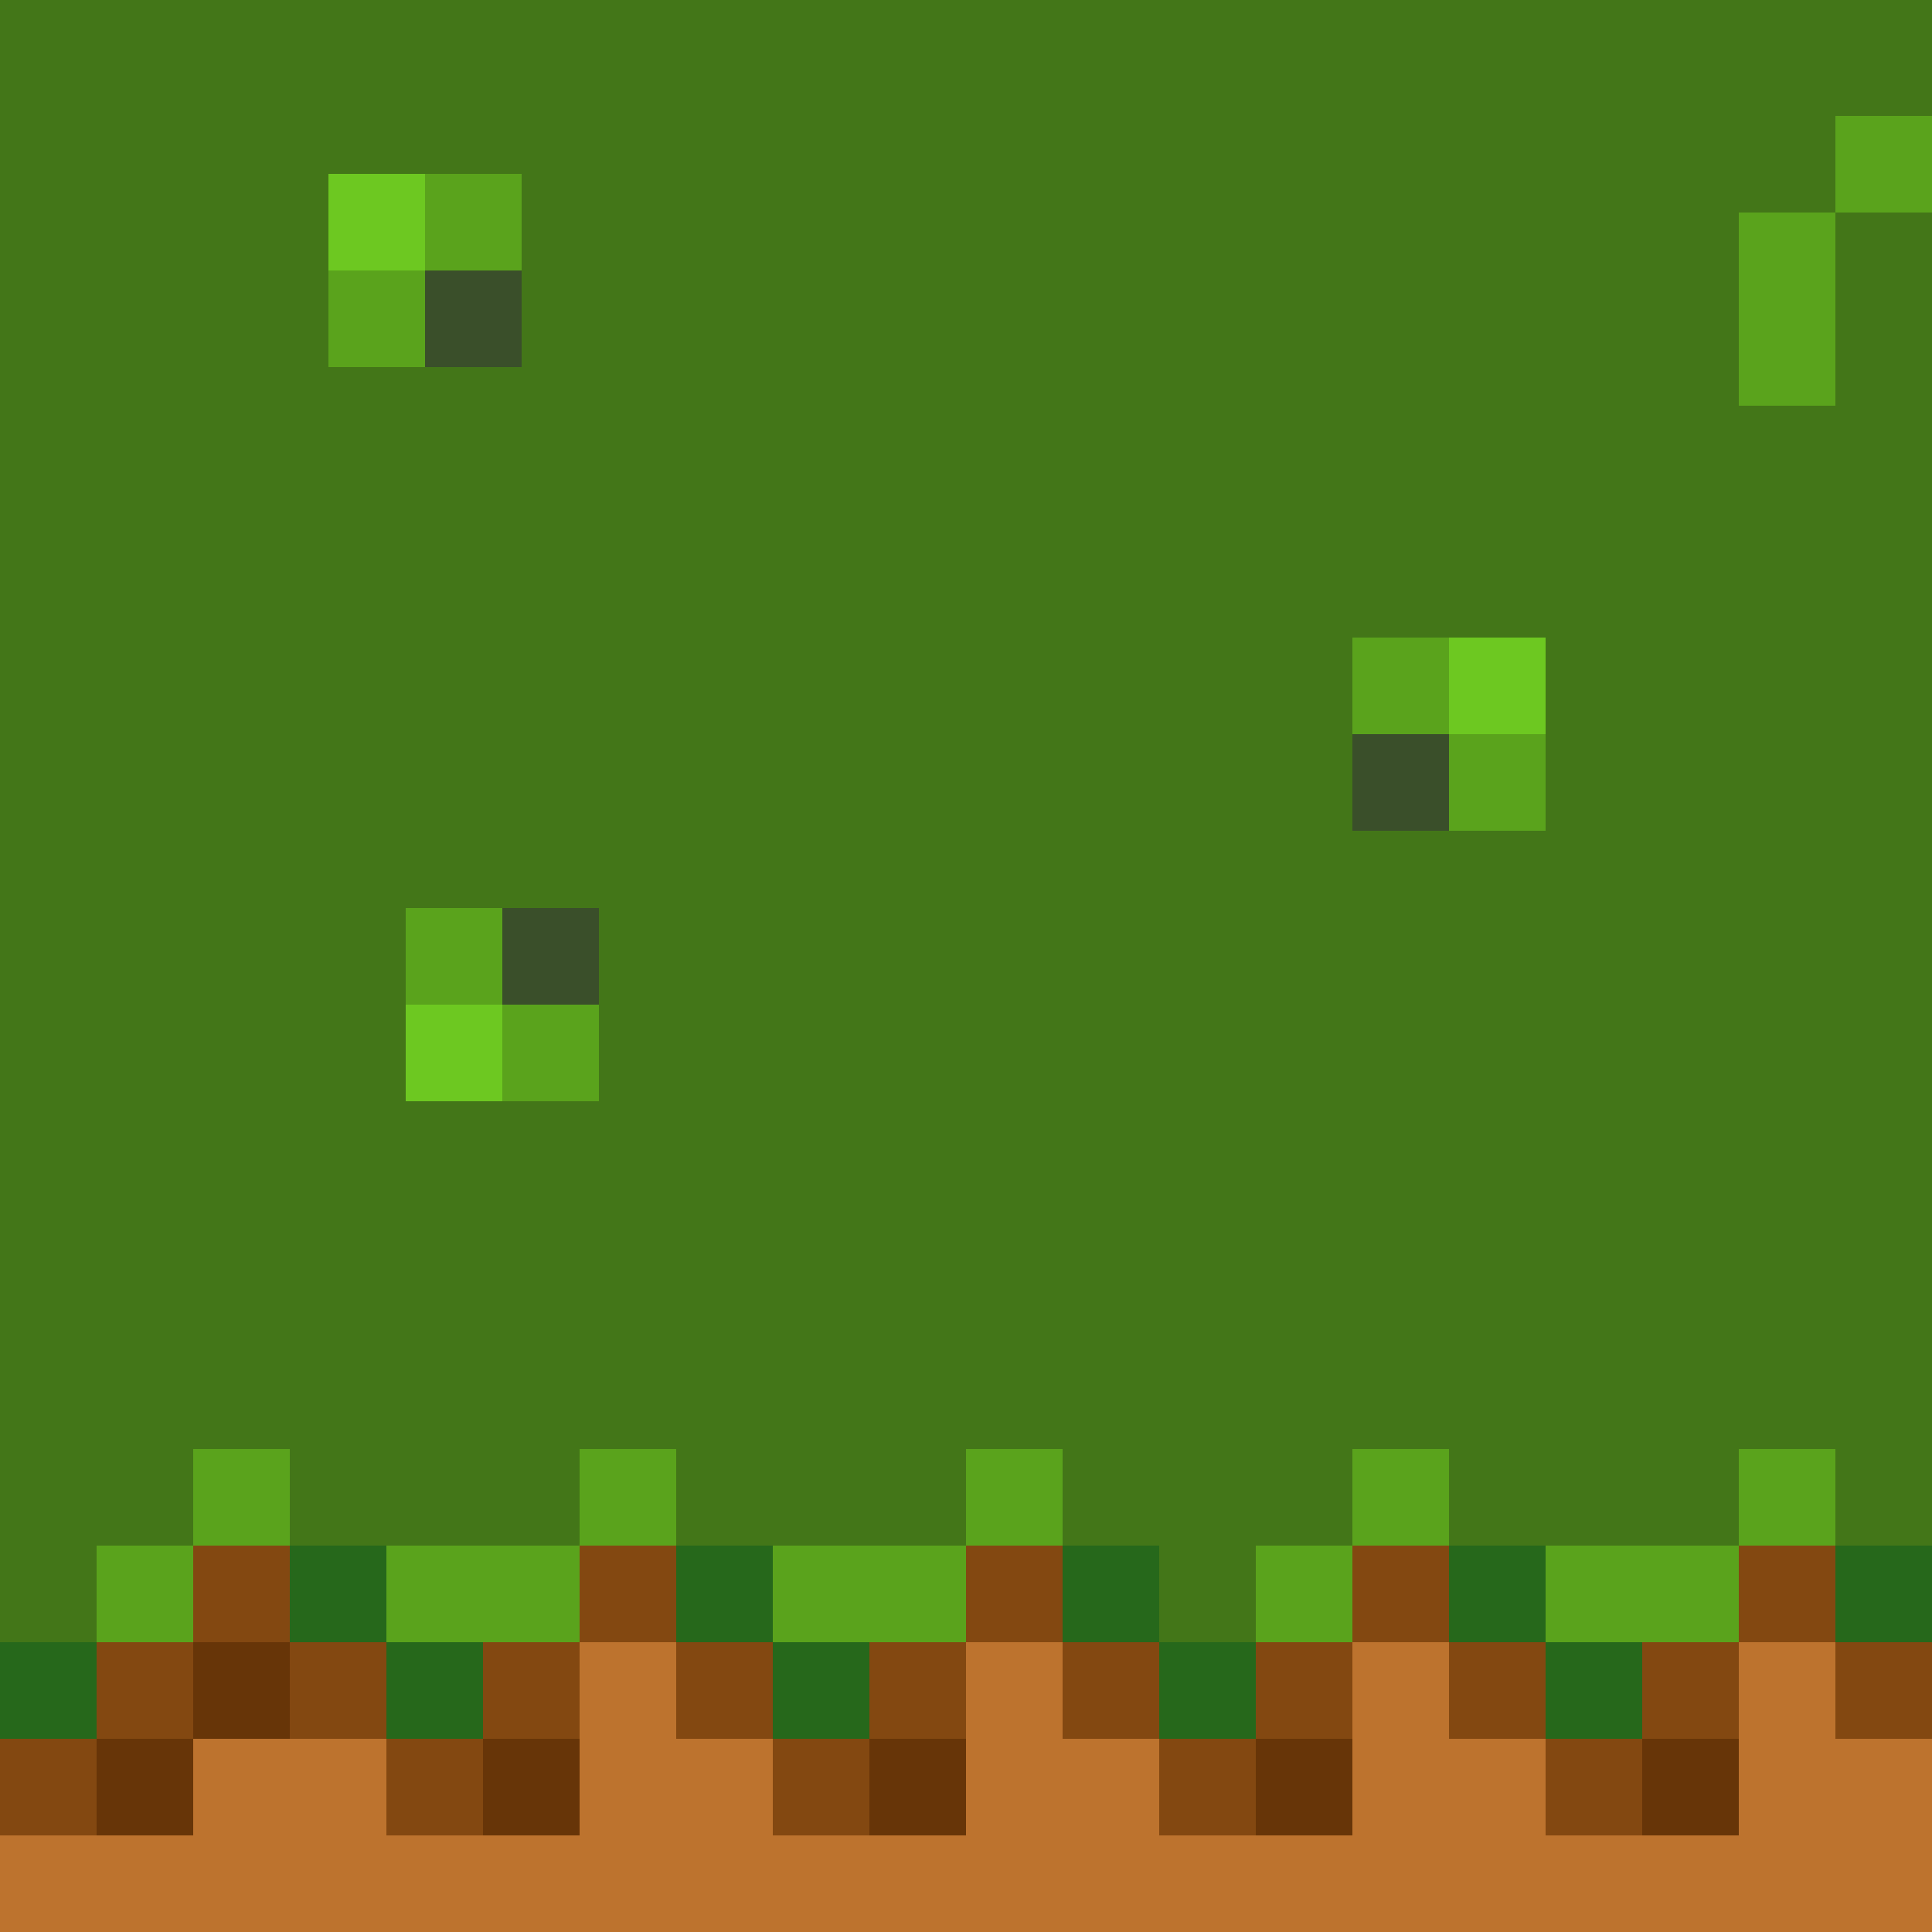
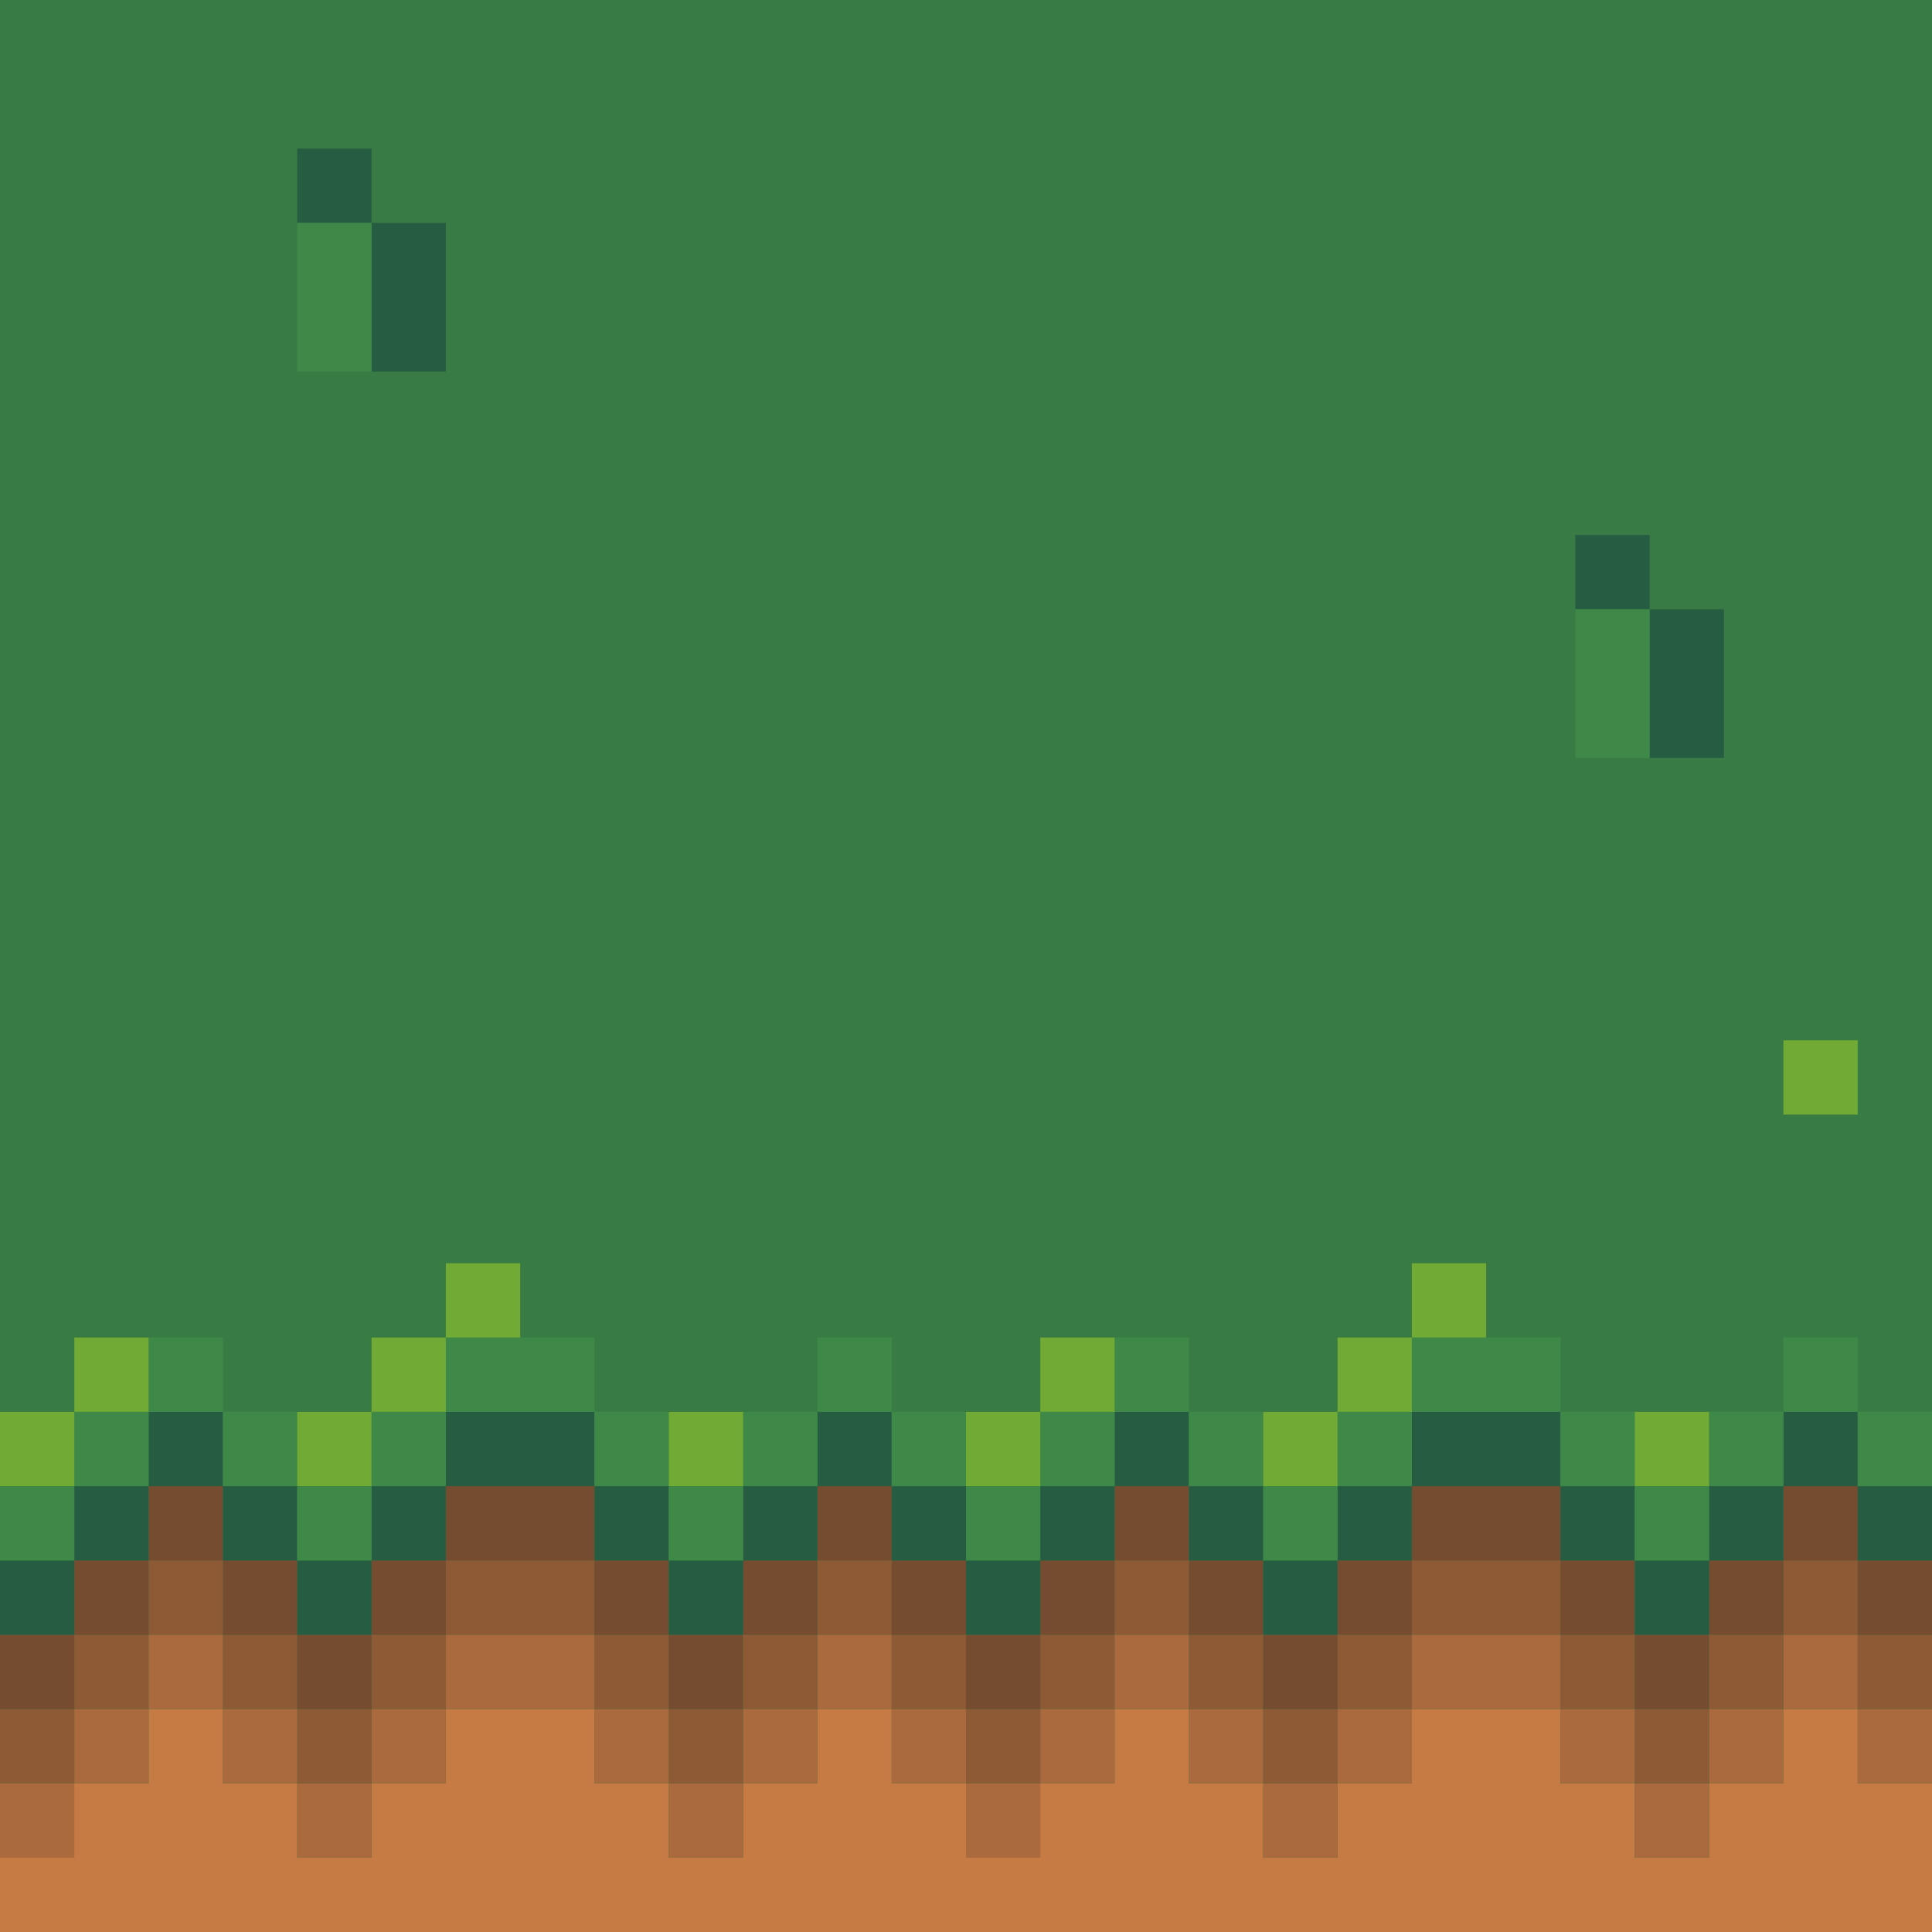
- <svg xmlns="http://www.w3.org/2000/svg" width="100" height="100" viewBox="0 0 100 100" fill="none">
-   <rect width="100" height="100" fill="#437618" />
-   <rect x="75" y="38" width="5" height="5" fill="#5AA31C" />
-   <rect x="70" y="33" width="5" height="5" fill="#5AA31C" />
-   <rect x="70" y="38" width="5" height="5" fill="#3A4F2A" />
-   <rect x="75" y="33" width="5" height="5" fill="#6DC821" />
-   <rect x="22" y="14" width="5" height="5" transform="rotate(-90 22 14)" fill="#5AA31C" />
-   <rect x="17" y="19" width="5" height="5" transform="rotate(-90 17 19)" fill="#5AA31C" />
-   <rect x="22" y="19" width="5" height="5" transform="rotate(-90 22 19)" fill="#3A4F2A" />
-   <rect x="17" y="14" width="5" height="5" transform="rotate(-90 17 14)" fill="#6DC821" />
-   <rect x="5" y="100" width="5" height="5" transform="rotate(-180 5 100)" fill="#BD732E" />
-   <rect x="25" y="100" width="5" height="5" transform="rotate(-180 25 100)" fill="#BD732E" />
-   <rect x="55" y="100" width="5" height="5" transform="rotate(-180 55 100)" fill="#BD732E" />
-   <rect x="85" y="100" width="5" height="5" transform="rotate(-180 85 100)" fill="#BD732E" />
-   <rect x="10" y="100" width="5" height="5" transform="rotate(-180 10 100)" fill="#BD732E" />
-   <rect x="10" y="95" width="5" height="5" transform="rotate(-180 10 95)" fill="#BD732E" />
-   <rect x="30" y="95" width="5" height="5" transform="rotate(-180 30 95)" fill="#BD732E" />
-   <rect x="50" y="95" width="5" height="5" transform="rotate(-180 50 95)" fill="#BD732E" />
-   <rect x="70" y="95" width="5" height="5" transform="rotate(-180 70 95)" fill="#BD732E" />
-   <rect x="90" y="95" width="5" height="5" transform="rotate(-180 90 95)" fill="#BD732E" />
-   <rect x="15" y="95" width="5" height="5" transform="rotate(-180 15 95)" fill="#BD732E" />
-   <rect x="5" y="95" width="5" height="5" transform="rotate(-180 5 95)" fill="#834811" />
-   <rect x="10" y="90" width="5" height="5" transform="rotate(-180 10 90)" fill="#834811" />
-   <rect x="15" y="85" width="5" height="5" transform="rotate(-180 15 85)" fill="#834811" />
-   <rect x="75" y="85" width="5" height="5" transform="rotate(-180 75 85)" fill="#834811" />
-   <rect x="20" y="90" width="5" height="5" transform="rotate(-180 20 90)" fill="#834811" />
-   <rect x="25" y="95" width="5" height="5" transform="rotate(-180 25 95)" fill="#834811" />
-   <rect x="10" y="95" width="5" height="5" transform="rotate(-180 10 95)" fill="#673508" />
-   <rect x="30" y="95" width="5" height="5" transform="rotate(-180 30 95)" fill="#673508" />
-   <rect x="50" y="95" width="5" height="5" transform="rotate(-180 50 95)" fill="#673508" />
-   <rect x="70" y="95" width="5" height="5" transform="rotate(-180 70 95)" fill="#673508" />
-   <rect x="90" y="95" width="5" height="5" transform="rotate(-180 90 95)" fill="#673508" />
-   <rect x="30" y="90" width="5" height="5" transform="rotate(-180 30 90)" fill="#834811" />
-   <rect x="35" y="85" width="5" height="5" transform="rotate(-180 35 85)" fill="#834811" />
-   <rect x="95" y="85" width="5" height="5" transform="rotate(-180 95 85)" fill="#834811" />
-   <rect x="40" y="90" width="5" height="5" transform="rotate(-180 40 90)" fill="#834811" />
-   <rect x="45" y="95" width="5" height="5" transform="rotate(-180 45 95)" fill="#834811" />
-   <rect x="50" y="90" width="5" height="5" transform="rotate(-180 50 90)" fill="#834811" />
-   <rect x="55" y="85" width="5" height="5" transform="rotate(-180 55 85)" fill="#834811" />
-   <rect x="70" y="90" width="5" height="5" transform="rotate(-180 70 90)" fill="#834811" />
-   <rect x="80" y="90" width="5" height="5" transform="rotate(-180 80 90)" fill="#834811" />
-   <rect x="90" y="90" width="5" height="5" transform="rotate(-180 90 90)" fill="#834811" />
-   <rect x="100" y="90" width="5" height="5" transform="rotate(-180 100 90)" fill="#834811" />
-   <rect x="85" y="95" width="5" height="5" transform="rotate(-180 85 95)" fill="#834811" />
-   <rect x="60" y="90" width="5" height="5" transform="rotate(-180 60 90)" fill="#834811" />
-   <rect x="65" y="95" width="5" height="5" transform="rotate(-180 65 95)" fill="#834811" />
-   <rect x="35" y="95" width="5" height="5" transform="rotate(-180 35 95)" fill="#BD732E" />
-   <rect x="55" y="95" width="5" height="5" transform="rotate(-180 55 95)" fill="#BD732E" />
-   <rect x="75" y="95" width="5" height="5" transform="rotate(-180 75 95)" fill="#BD732E" />
-   <rect x="95" y="95" width="5" height="5" transform="rotate(-180 95 95)" fill="#BD732E" />
-   <rect x="15" y="90" width="5" height="5" transform="rotate(-180 15 90)" fill="#BD732E" />
-   <rect x="35" y="90" width="5" height="5" transform="rotate(-180 35 90)" fill="#BD732E" />
-   <rect x="55" y="90" width="5" height="5" transform="rotate(-180 55 90)" fill="#BD732E" />
-   <rect x="75" y="90" width="5" height="5" transform="rotate(-180 75 90)" fill="#BD732E" />
-   <rect x="95" y="90" width="5" height="5" transform="rotate(-180 95 90)" fill="#BD732E" />
-   <rect x="20" y="95" width="5" height="5" transform="rotate(-180 20 95)" fill="#BD732E" />
-   <rect x="40" y="95" width="5" height="5" transform="rotate(-180 40 95)" fill="#BD732E" />
-   <rect x="60" y="95" width="5" height="5" transform="rotate(-180 60 95)" fill="#BD732E" />
-   <rect x="80" y="95" width="5" height="5" transform="rotate(-180 80 95)" fill="#BD732E" />
-   <rect x="100" y="95" width="5" height="5" transform="rotate(-180 100 95)" fill="#BD732E" />
-   <rect x="30" y="100" width="5" height="5" transform="rotate(-180 30 100)" fill="#BD732E" />
-   <rect x="60" y="100" width="5" height="5" transform="rotate(-180 60 100)" fill="#BD732E" />
-   <rect x="90" y="100" width="5" height="5" transform="rotate(-180 90 100)" fill="#BD732E" />
-   <rect x="15" y="100" width="5" height="5" transform="rotate(-180 15 100)" fill="#BD732E" />
-   <rect x="45" y="100" width="5" height="5" transform="rotate(-180 45 100)" fill="#BD732E" />
-   <rect x="75" y="100" width="5" height="5" transform="rotate(-180 75 100)" fill="#BD732E" />
-   <rect x="35" y="100" width="5" height="5" transform="rotate(-180 35 100)" fill="#BD732E" />
-   <rect x="65" y="100" width="5" height="5" transform="rotate(-180 65 100)" fill="#BD732E" />
-   <rect x="95" y="100" width="5" height="5" transform="rotate(-180 95 100)" fill="#BD732E" />
-   <rect x="20" y="100" width="5" height="5" transform="rotate(-180 20 100)" fill="#BD732E" />
-   <rect x="50" y="100" width="5" height="5" transform="rotate(-180 50 100)" fill="#BD732E" />
-   <rect x="80" y="100" width="5" height="5" transform="rotate(-180 80 100)" fill="#BD732E" />
-   <rect x="40" y="100" width="5" height="5" transform="rotate(-180 40 100)" fill="#BD732E" />
-   <rect x="70" y="100" width="5" height="5" transform="rotate(-180 70 100)" fill="#BD732E" />
-   <rect x="100" y="100" width="5" height="5" transform="rotate(-180 100 100)" fill="#BD732E" />
-   <rect x="15" y="90" width="5" height="5" transform="rotate(-180 15 90)" fill="#673508" />
-   <rect x="26" y="52" width="5" height="5" transform="rotate(-180 26 52)" fill="#5AA31C" />
-   <rect x="95" y="6" width="5" height="5" fill="#5AA31C" />
-   <rect x="90" y="11" width="5" height="5" fill="#5AA31C" />
-   <rect x="90" y="16" width="5" height="5" fill="#5AA31C" />
-   <rect x="31" y="57" width="5" height="5" transform="rotate(-180 31 57)" fill="#5AA31C" />
-   <rect x="90" y="85" width="5" height="5" transform="rotate(-180 90 85)" fill="#5AA31C" />
-   <rect x="95" y="80" width="5" height="5" transform="rotate(-180 95 80)" fill="#5AA31C" />
-   <rect x="55" y="80" width="5" height="5" transform="rotate(-180 55 80)" fill="#5AA31C" />
-   <rect x="35" y="80" width="5" height="5" transform="rotate(-180 35 80)" fill="#5AA31C" />
-   <rect x="10" y="85" width="5" height="5" transform="rotate(-180 10 85)" fill="#5AA31C" />
-   <rect x="15" y="80" width="5" height="5" transform="rotate(-180 15 80)" fill="#5AA31C" />
-   <rect x="25" y="85" width="5" height="5" transform="rotate(-180 25 85)" fill="#5AA31C" />
-   <rect x="45" y="85" width="5" height="5" transform="rotate(-180 45 85)" fill="#5AA31C" />
-   <rect x="70" y="85" width="5" height="5" transform="rotate(-180 70 85)" fill="#5AA31C" />
-   <rect x="75" y="80" width="5" height="5" transform="rotate(-180 75 80)" fill="#5AA31C" />
-   <rect x="85" y="85" width="5" height="5" transform="rotate(-180 85 85)" fill="#5AA31C" />
-   <rect x="30" y="85" width="5" height="5" transform="rotate(-180 30 85)" fill="#5AA31C" />
-   <rect x="50" y="85" width="5" height="5" transform="rotate(-180 50 85)" fill="#5AA31C" />
-   <rect x="31" y="52" width="5" height="5" transform="rotate(-180 31 52)" fill="#3A4F2A" />
-   <rect x="20" y="85" width="5" height="5" transform="rotate(-180 20 85)" fill="#26681B" />
-   <rect x="5" y="90" width="5" height="5" transform="rotate(-180 5 90)" fill="#26681B" />
-   <rect x="25" y="90" width="5" height="5" transform="rotate(-180 25 90)" fill="#26681B" />
-   <rect x="40" y="85" width="5" height="5" transform="rotate(-180 40 85)" fill="#26681B" />
-   <rect x="45" y="90" width="5" height="5" transform="rotate(-180 45 90)" fill="#26681B" />
-   <rect x="60" y="85" width="5" height="5" transform="rotate(-180 60 85)" fill="#26681B" />
-   <rect x="65" y="90" width="5" height="5" transform="rotate(-180 65 90)" fill="#26681B" />
-   <rect x="80" y="85" width="5" height="5" transform="rotate(-180 80 85)" fill="#26681B" />
-   <rect x="85" y="90" width="5" height="5" transform="rotate(-180 85 90)" fill="#26681B" />
-   <rect x="100" y="85" width="5" height="5" transform="rotate(-180 100 85)" fill="#26681B" />
-   <rect x="26" y="57" width="5" height="5" transform="rotate(-180 26 57)" fill="#6DC821" />
+ <svg xmlns="http://www.w3.org/2000/svg" width="130" height="130" viewBox="0 0 130 130" fill="none">
+   <rect width="130" height="130" fill="#397B44" />
+   <rect x="25" y="15" width="5" height="10" fill="#265C42" />
+   <rect x="20" y="10" width="5" height="5" fill="#265C42" />
+   <rect x="20" y="15" width="5" height="10" fill="#3E8948" />
+   <rect x="111" y="41" width="5" height="10" fill="#265C42" />
+   <rect x="106" y="36" width="5" height="5" fill="#265C42" />
+   <rect x="106" y="41" width="5" height="10" fill="#3E8948" />
+   <path d="M0 125V120H5H10V115H15V120H20V125H25V120H30V115H40V120H45V125H50V120H55V115H60V120H65V125V130H0V125Z" fill="#C67A44" />
+   <path d="M0 120H5V115H10V110H15V115H20V120H25V115H30V110H40V115H45V120H50V115H55V110H60V115H65V120H60V115H55V120H50V125H45V120H40V115H30V120H25V125H20V120H15V115H10V120H5V125H0V120Z" fill="#AA6A3E" />
+   <path d="M0 115H5V110H10V105H15V110H20V115H25V110H30V105H40V110H45V115H50V110H55V105H60V110H65V115H60V110H55V115H50V120H45V115H40V110H30V115H25V120H20V115H15V110H10V115H5V120H0V115Z" fill="#8E5A36" />
+   <path d="M0 110H5V105H10V100H15V105H20V110H25V105H30V100H40V105H45V110H50V105H55V100H60V105H65V110H60V105H55V110H50V115H45V110H40V105H30V110H25V115H20V110H15V105H10V110H5V115H0V110Z" fill="#754C2F" />
+   <path d="M0 105H5V100H10V95H15V100H20V105H25V100H30V95H40V100H45V105H50V100H55V95H60V100H65V105H60V100H55V105H50V110H45V105H40V100H30V105H25V110H20V105H15V100H10V105H5V110H0V105Z" fill="#265C42" />
+   <path d="M0 100H5V95H10V90H15V95H20V100H25V95H30V90H40V95H45V100H50V95H55V90H60V95H65V100H60V95H55V100H50V105H45V100H40V95H30V100H25V105H20V100H15V95H10V100H5V105H0V100Z" fill="#3E8948" />
+   <path d="M0 95H5V90H10V95H5V100H0V95Z" fill="#71AA34" />
+   <path d="M20 95H25V90H30V85H35V90H30V95H25V100H20V95Z" fill="#71AA34" />
+   <rect x="45" y="95" width="5" height="5" fill="#71AA34" />
+   <path d="M65 125V120H70H75V115H80V120H85V125H90V120H95V115H105V120H110V125H115V120H120V115H125V120H130V125V130H65V125Z" fill="#C67A44" />
+   <path d="M65 120H70V115H75V110H80V115H85V120H90V115H95V110H105V115H110V120H115V115H120V110H125V115H130V120H125V115H120V120H115V125H110V120H105V115H95V120H90V125H85V120H80V115H75V120H70V125H65V120Z" fill="#AA6A3E" />
+   <path d="M65 115H70V110H75V105H80V110H85V115H90V110H95V105H105V110H110V115H115V110H120V105H125V110H130V115H125V110H120V115H115V120H110V115H105V110H95V115H90V120H85V115H80V110H75V115H70V120H65V115Z" fill="#8E5A36" />
+   <path d="M65 110H70V105H75V100H80V105H85V110H90V105H95V100H105V105H110V110H115V105H120V100H125V105H130V110H125V105H120V110H115V115H110V110H105V105H95V110H90V115H85V110H80V105H75V110H70V115H65V110Z" fill="#754C2F" />
+   <path d="M65 105H70V100H75V95H80V100H85V105H90V100H95V95H105V100H110V105H115V100H120V95H125V100H130V105H125V100H120V105H115V110H110V105H105V100H95V105H90V110H85V105H80V100H75V105H70V110H65V105Z" fill="#265C42" />
+   <path d="M65 100H70V95H75V90H80V95H85V100H90V95H95V90H105V95H110V100H115V95H120V90H125V95H130V100H125V95H120V100H115V105H110V100H105V95H95V100H90V105H85V100H80V95H75V100H70V105H65V100Z" fill="#3E8948" />
+   <path d="M65 95H70V90H75V95H70V100H65V95Z" fill="#71AA34" />
+   <path d="M85 95H90V90H95V85H100V90H95V95H90V100H85V95Z" fill="#71AA34" />
+   <rect x="110" y="95" width="5" height="5" fill="#71AA34" />
+   <rect x="120" y="70" width="5" height="5" fill="#71AA34" />
</svg>
